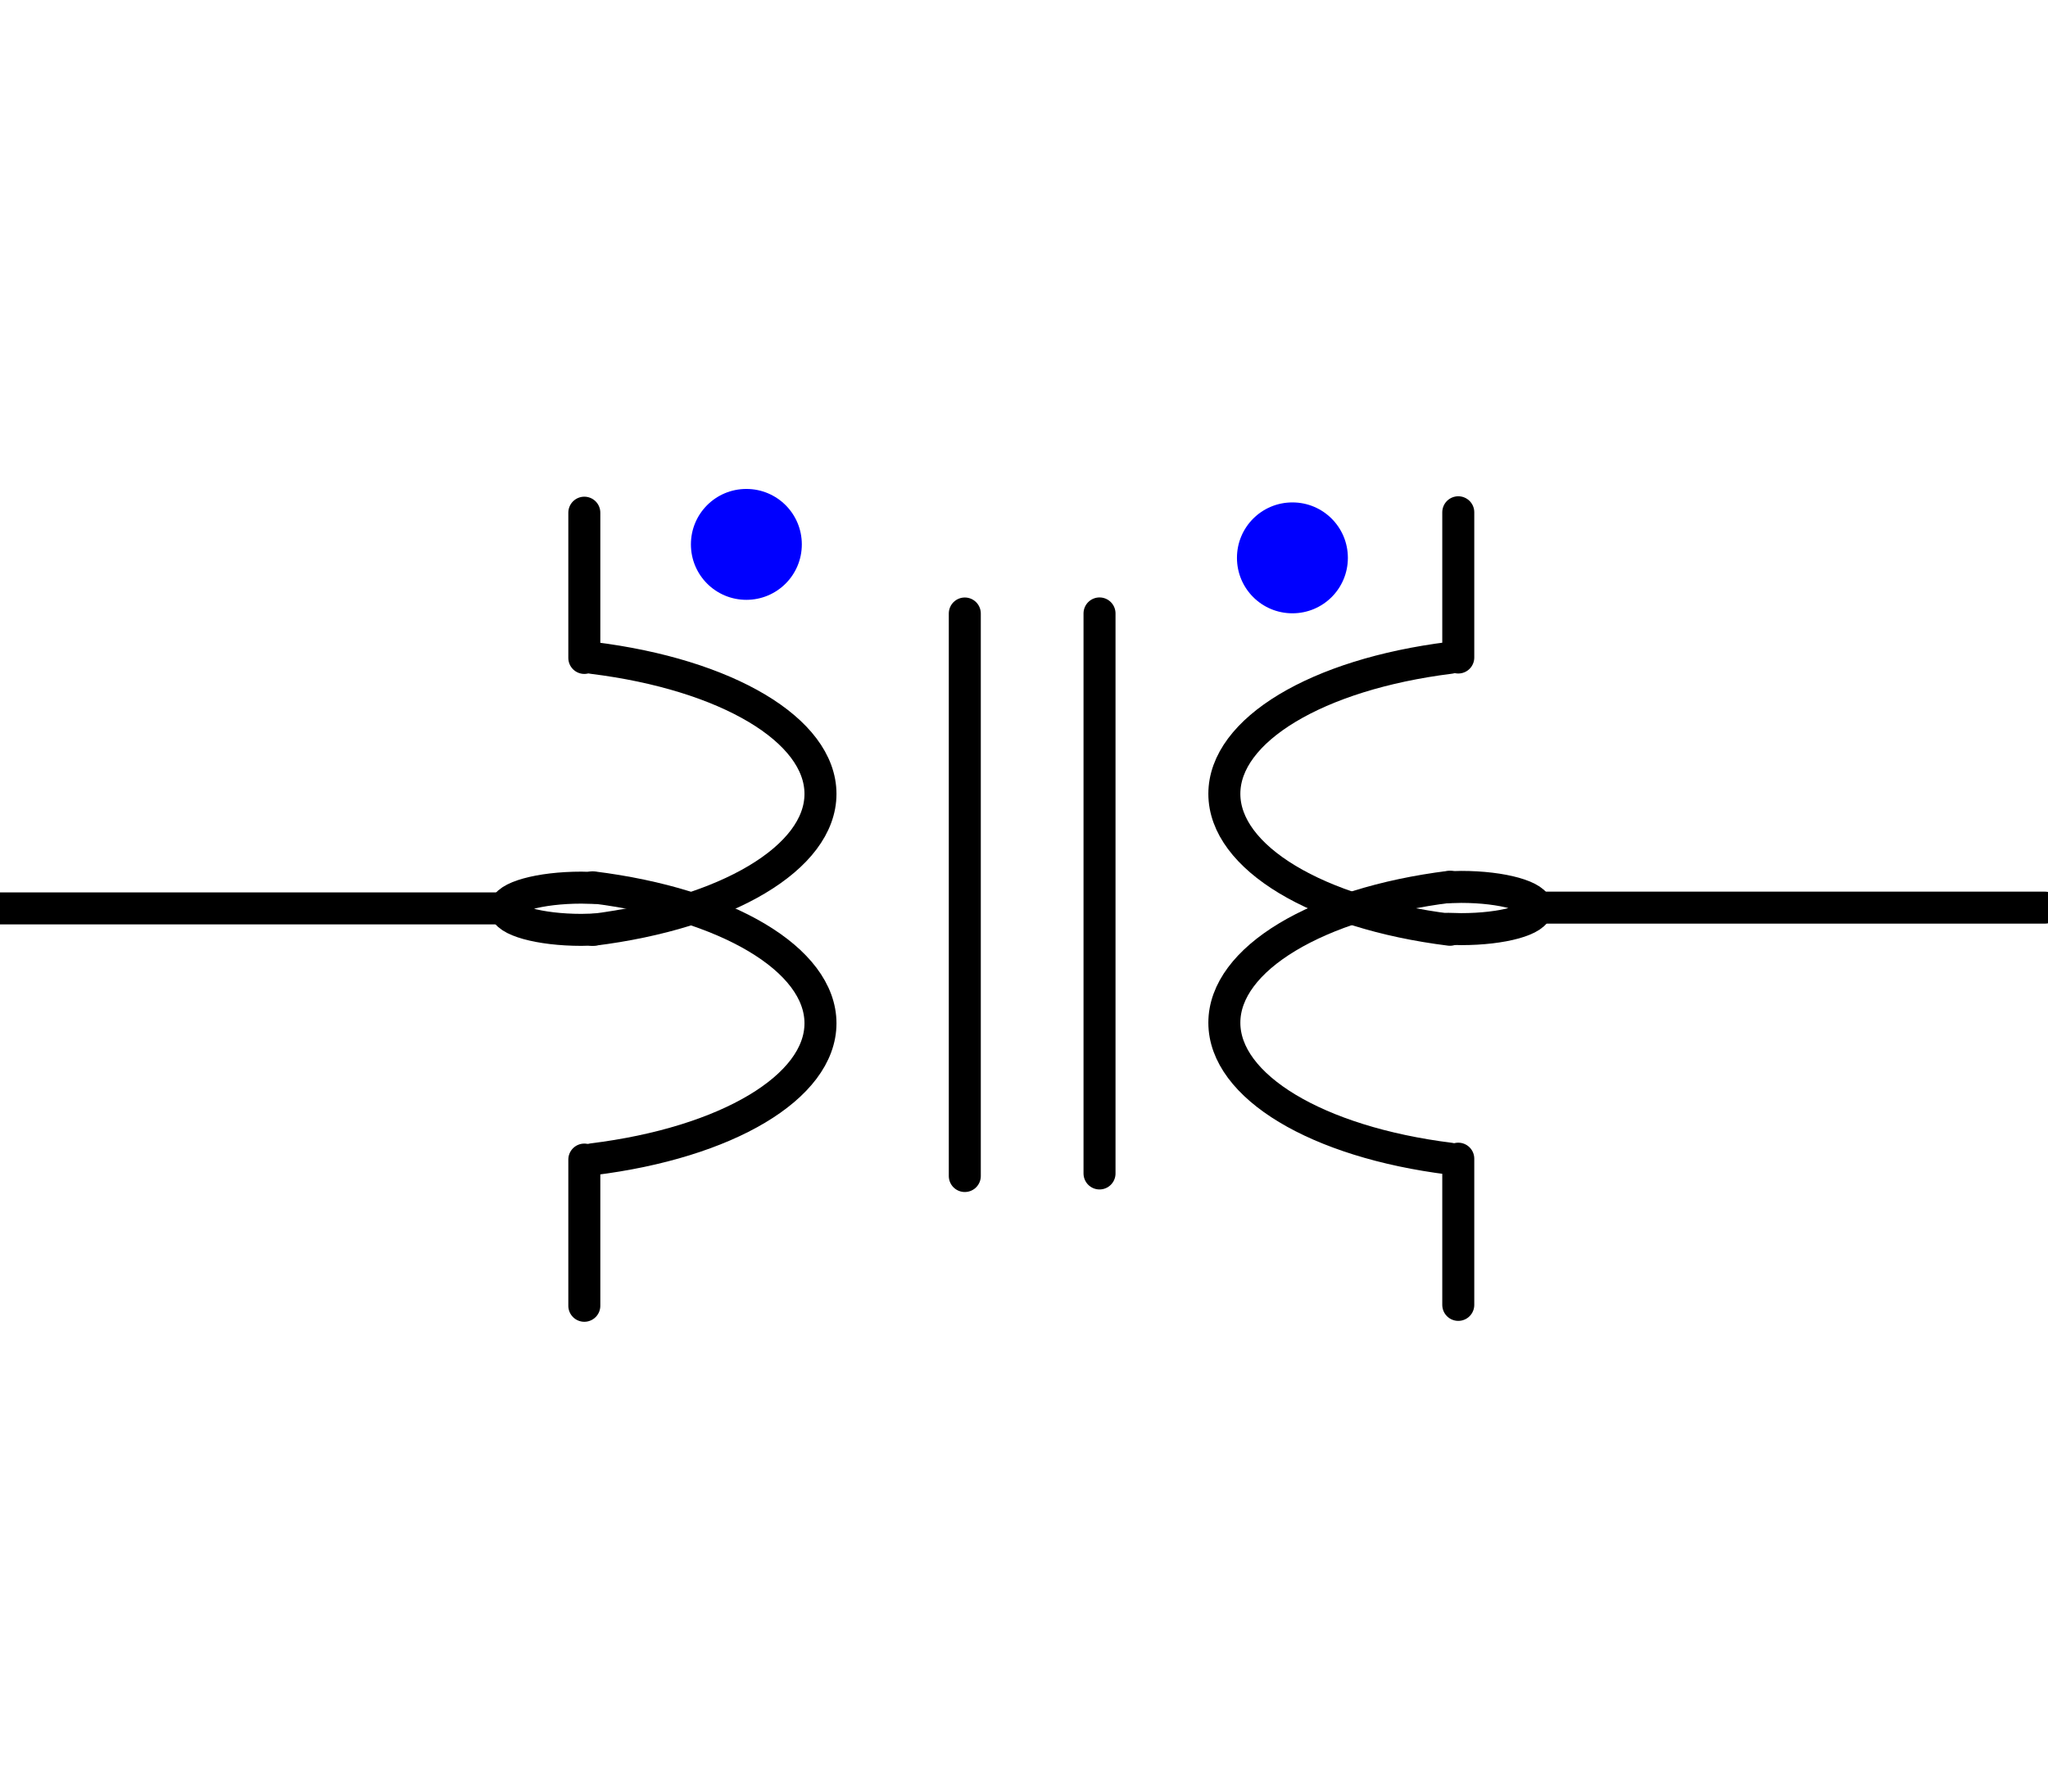
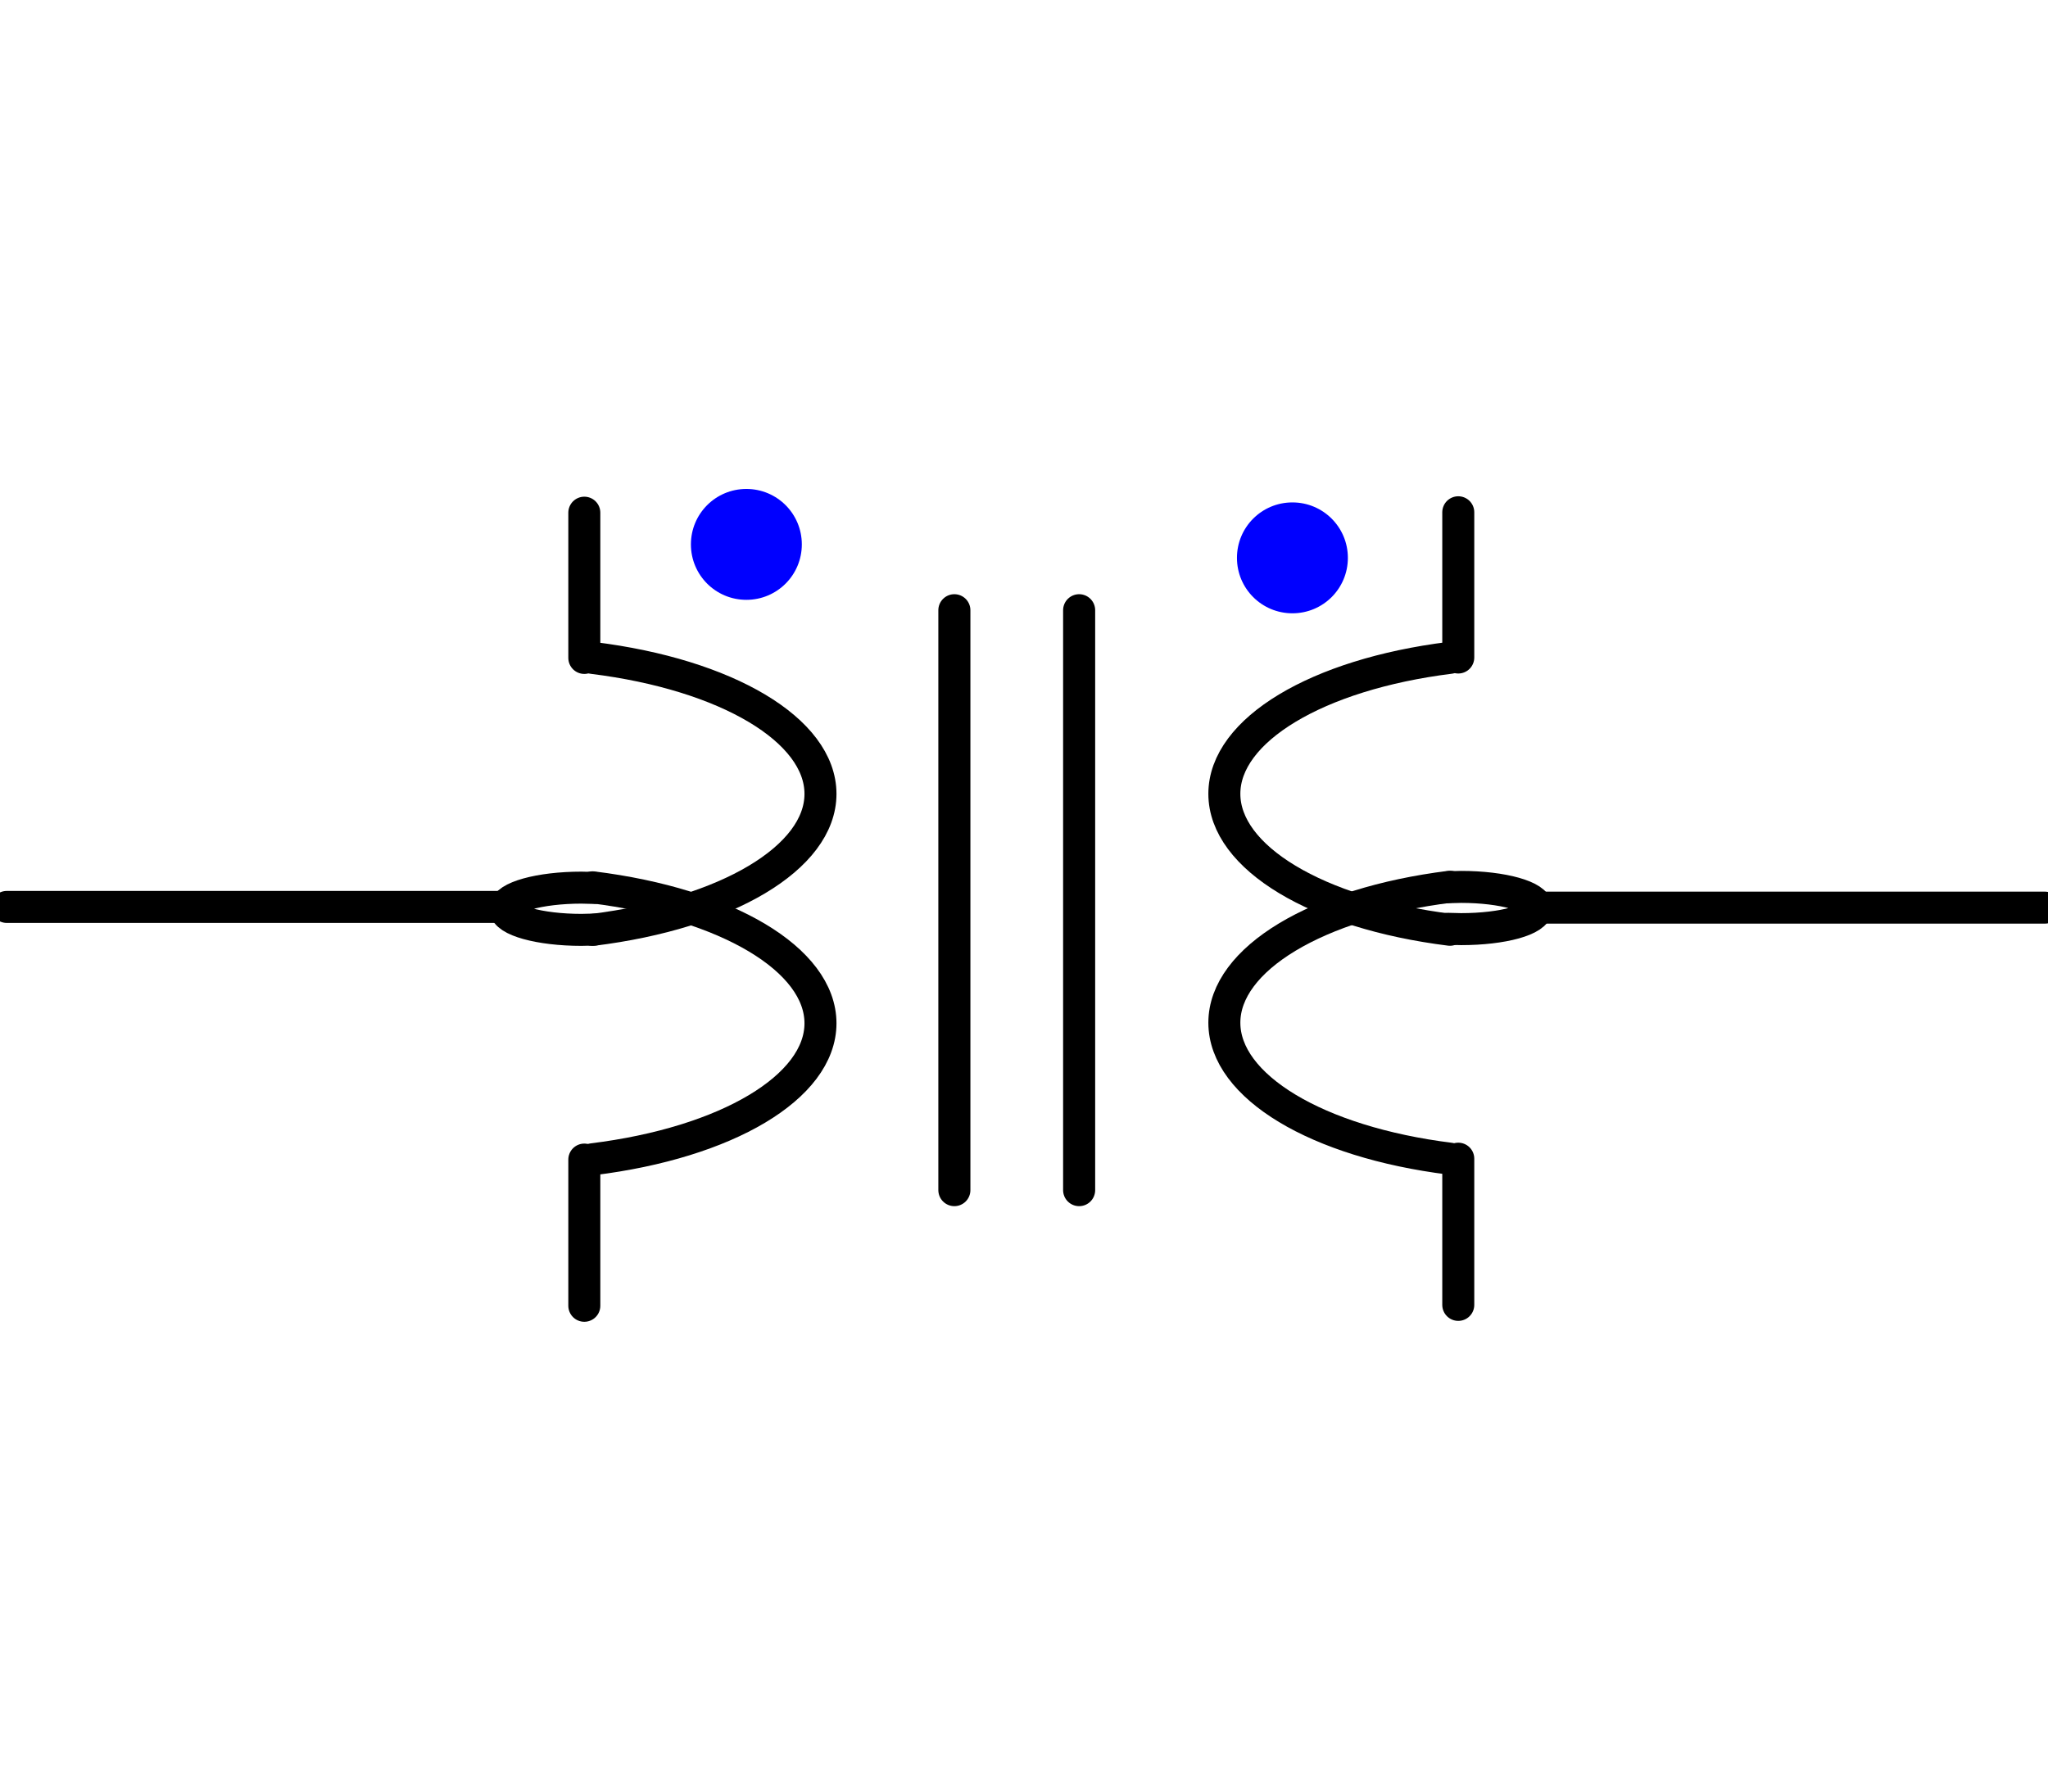
<svg xmlns="http://www.w3.org/2000/svg" id="svg256" width="64" height="56" viewBox="0 0 64 56" version="1.1">
  <defs id="defs12858">
    <style id="style12856">
      .cls-1 {
        stroke-miterlimit: 10;
      }

      .cls-1, .cls-2 {
        fill: none;
        stroke: #000;
        stroke-linecap: round;
      }

      .cls-3 {
        fill: blue;
      }

      .cls-2 {
        stroke-linejoin: round;
      }
    </style>
  </defs>
  <path id="path276" class="cls-1" d="m 18.52,20.565 c 4.2,0.52 7.12,2.26 7.12,4.25 0,1.99 -2.92,3.73 -7.12,4.25" />
  <path id="path280" class="cls-1" d="m 18.58,27.755 c -0.13,0 -0.28,-0.01 -0.41,-0.01 -1.31,0 -2.38,0.3 -2.38,0.66 0,0.36 1.07,0.66 2.38,0.66 0.13,0 0.28,-0.01 0.41,-0.01" />
  <path id="path292" class="cls-1" d="m 18.52,27.735 c 4.2,0.52 7.12,2.26 7.12,4.25 0,1.99 -2.92,3.73 -7.12,4.25" />
  <path id="path296" class="cls-1" d="m 18.26,36.245 v 4.57" />
  <path id="path300" class="cls-1" d="m 18.26,20.565 v -4.54" />
-   <line class="cls-2" x1="16.002" y1="28.394" y2="28.394" id="line12867" x2="0" style="stroke-width:1;stroke-miterlimit:4;stroke-dasharray:none" />
-   <line class="cls-1" x1="30.15" y1="19.176" x2="30.15" y2="36.759" id="line12872" style="stroke-width:1;stroke-miterlimit:10;stroke-dasharray:none" />
-   <line class="cls-1" x1="34.36" y1="19.174" x2="34.36" y2="36.679" id="line12874" style="stroke-width:1;stroke-miterlimit:10;stroke-dasharray:none" />
  <path id="path276-2-2" data-name="path276" class="cls-1" d="m 45.311,29.062 c -4.16,-0.52 -7.05,-2.26 -7.05,-4.25 0,-1.99 2.89,-3.73 7.05,-4.25" style="fill:none;stroke:#000000;stroke-linecap:round;stroke-miterlimit:10" />
  <path id="path280-2-8" data-name="path280" class="cls-1" d="m 45.251,29.032 c 0.13,0 0.28,0.01 0.41,0.01 1.3,0 2.36,-0.29 2.36,-0.66 0,-0.36 -1.06,-0.66 -2.36,-0.66 -0.13,0 -0.28,0.01 -0.41,0.01" style="fill:none;stroke:#000000;stroke-linecap:round;stroke-miterlimit:10" />
  <path id="path292-2-5" data-name="path292" class="cls-1" d="m 45.311,36.217 c -4.16,-0.52 -7.05,-2.26 -7.05,-4.25 0,-1.99 2.89,-3.73 7.05,-4.25" style="fill:none;stroke:#000000;stroke-linecap:round;stroke-miterlimit:10" />
  <path id="path296-2-80" data-name="path296" class="cls-1" d="m 45.571,40.787 v -4.57" style="fill:none;stroke:#000000;stroke-linecap:round;stroke-miterlimit:10" />
  <path id="path300-2-45" data-name="path300" class="cls-1" d="m 45.571,16.012 v 4.54" style="fill:none;stroke:#000000;stroke-linecap:round;stroke-miterlimit:10" />
  <line class="cls-2" x1="47.834" y1="28.37" x2="63.901" y2="28.37" id="line10369" style="fill:none;stroke:#000000;stroke-width:1;stroke-linecap:round;stroke-linejoin:round;stroke-miterlimit:4;stroke-dasharray:none" />
  <path id="path304-2" data-name="path304" class="cls-3" d="m 38.655,17.437 c 0,0.959 0.774,1.733 1.733,1.733 0.959,0 1.733,-0.774 1.733,-1.733 0,-0.959 -0.774,-1.733 -1.733,-1.733 -0.959,0 -1.733,0.774 -1.733,1.733" style="fill:#0000ff;stroke-width:0.578;stroke-miterlimit:9;stroke-dasharray:none" />
  <path id="path304-2-5" data-name="path304" class="cls-3" d="m 21.591,17.016 c 0,0.959 0.774,1.733 1.733,1.733 0.959,0 1.733,-0.774 1.733,-1.733 0,-0.959 -0.774,-1.733 -1.733,-1.733 -0.959,0 -1.733,0.774 -1.733,1.733" style="fill:#0000ff;stroke-width:0.578;stroke-miterlimit:9;stroke-dasharray:none" />
+   <path style="fill:none;stroke:#000000;stroke-width:1.002;stroke-linecap:round;stroke-linejoin:miter;stroke-miterlimit:4;stroke-dasharray:none;stroke-opacity:1" d="M 33.723,19.074 V 37.2" id="path1094" />
+   <path style="fill:none;stroke:#000000;stroke-width:1.002;stroke-linecap:round;stroke-linejoin:miter;stroke-miterlimit:4;stroke-dasharray:none;stroke-opacity:1" d="M 29.824,19.074 V 37.2" id="path1094-5" />
+   <path style="fill:none;stroke:#000000;stroke-width:1px;stroke-linecap:round;stroke-linejoin:miter;stroke-opacity:1" d="M 15.808,28.348 H 0.211" id="path1430" />
</svg>
